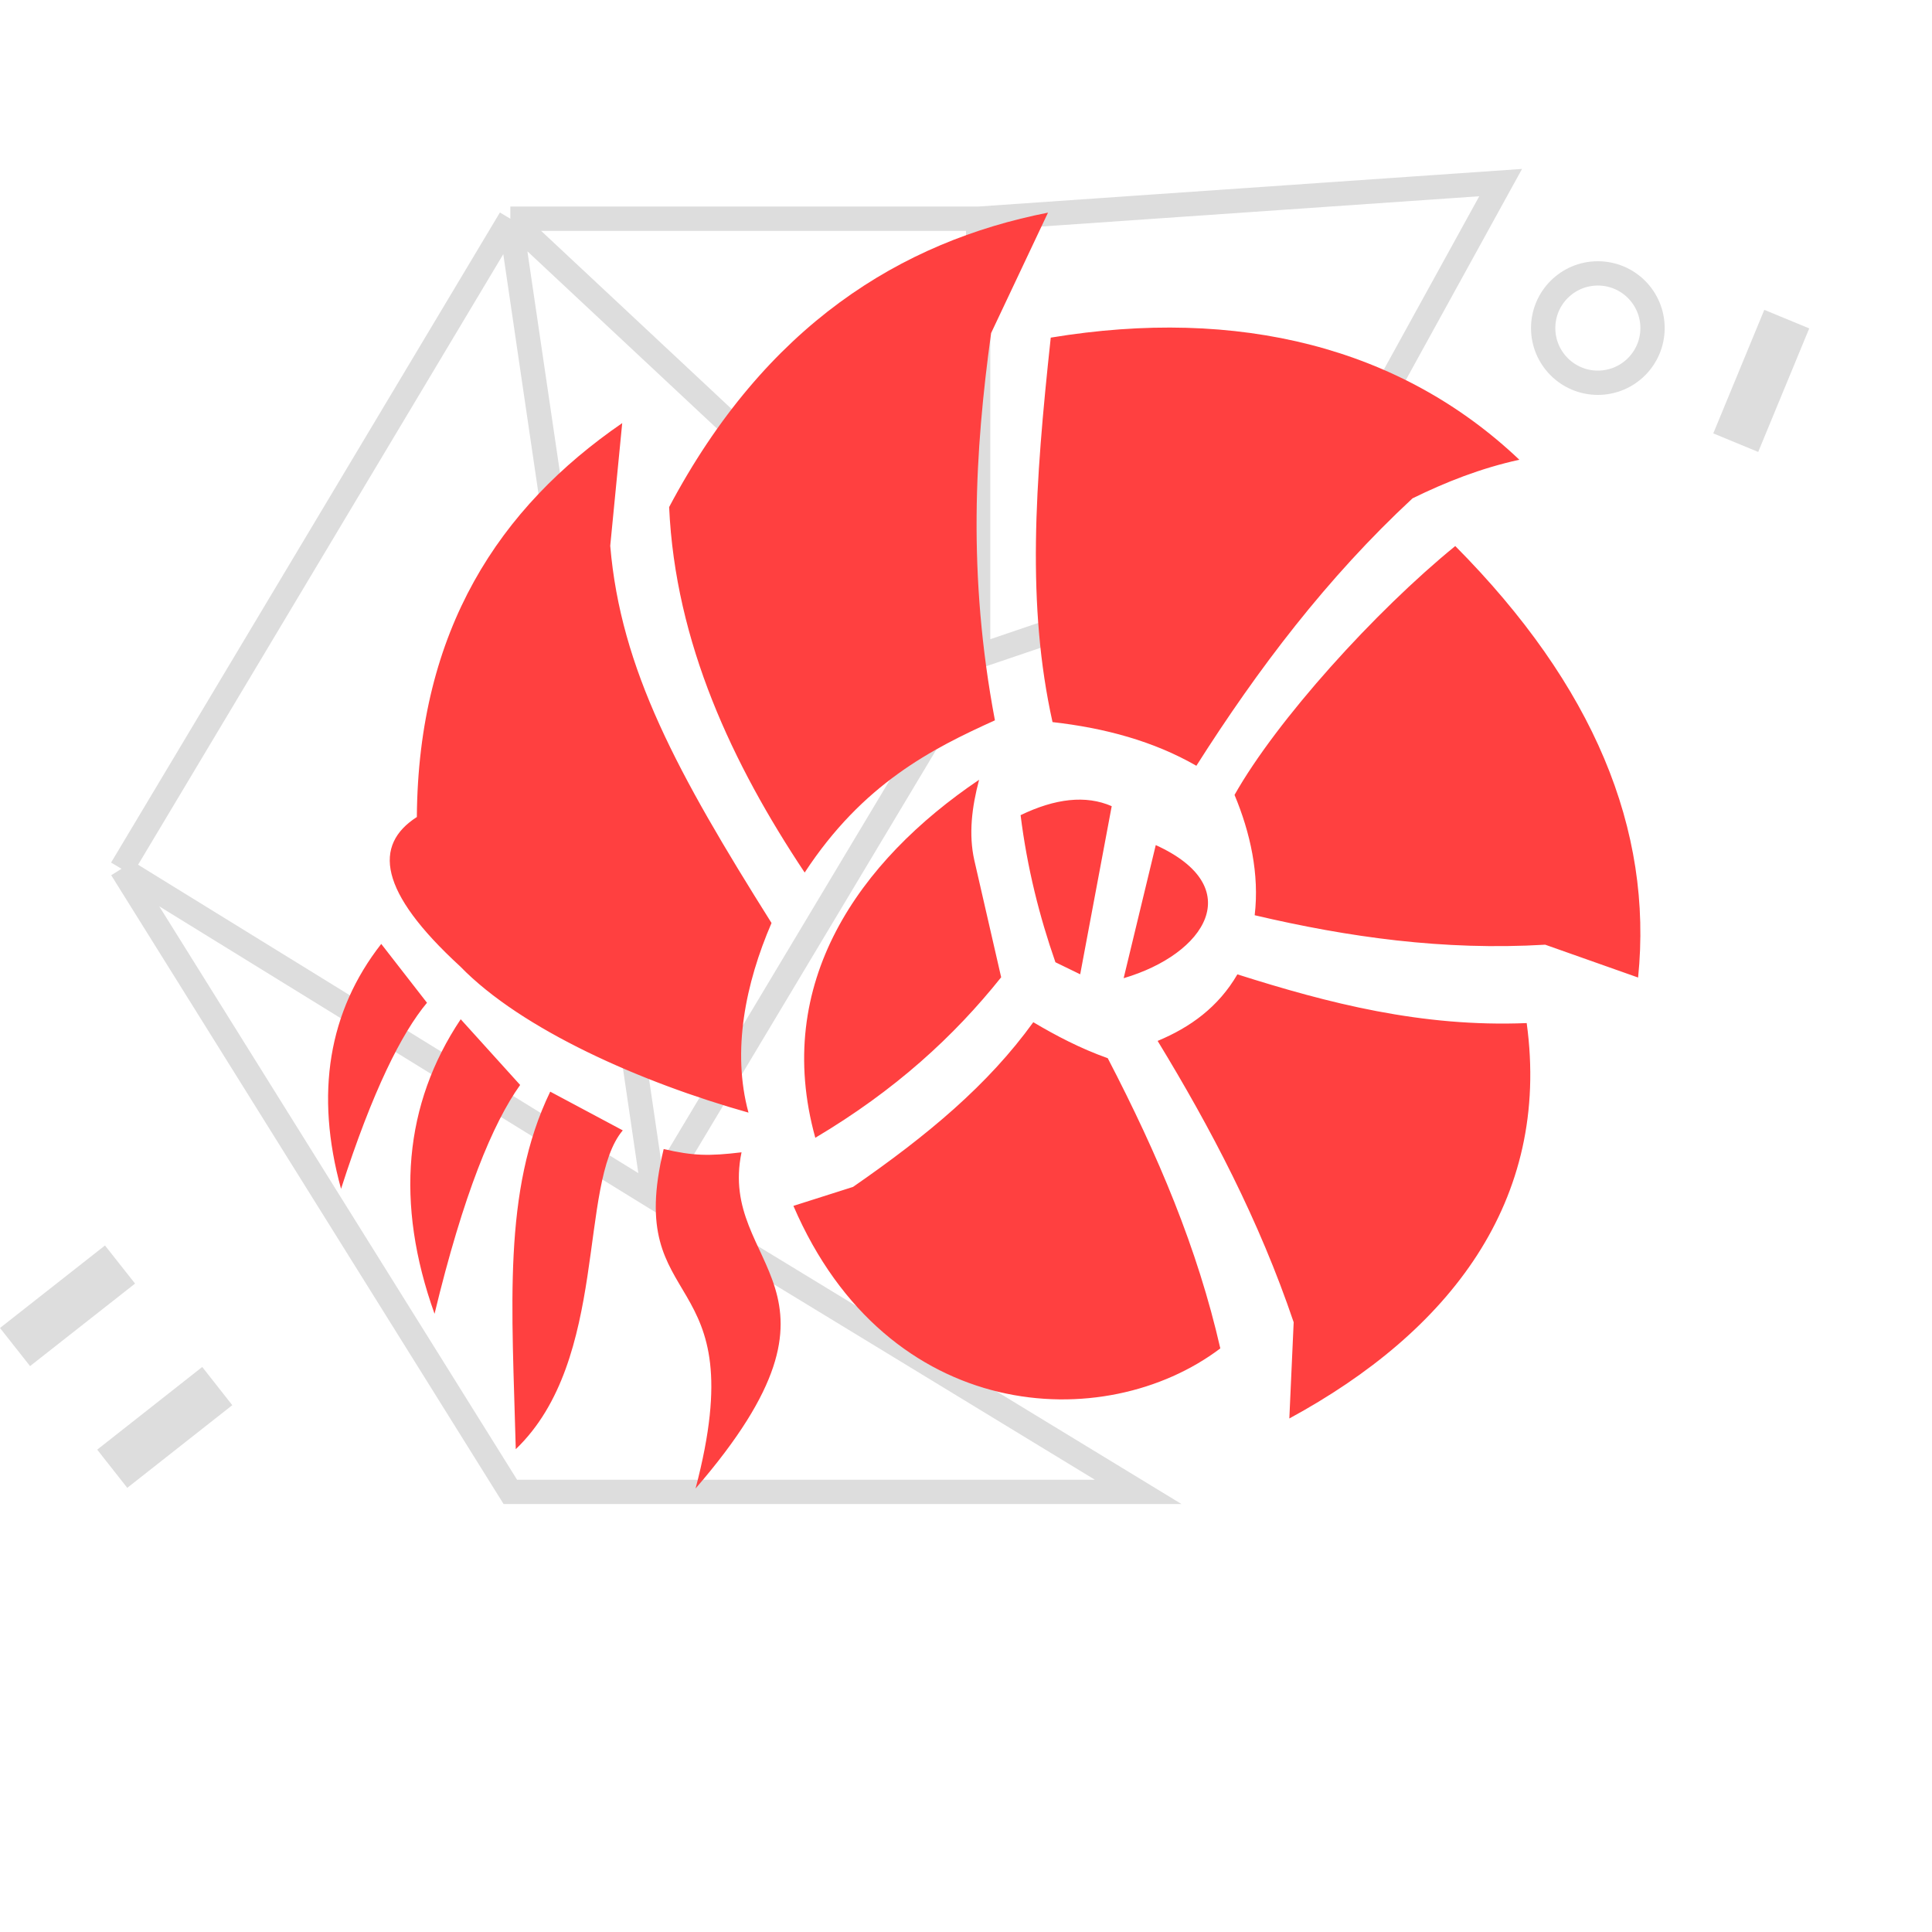
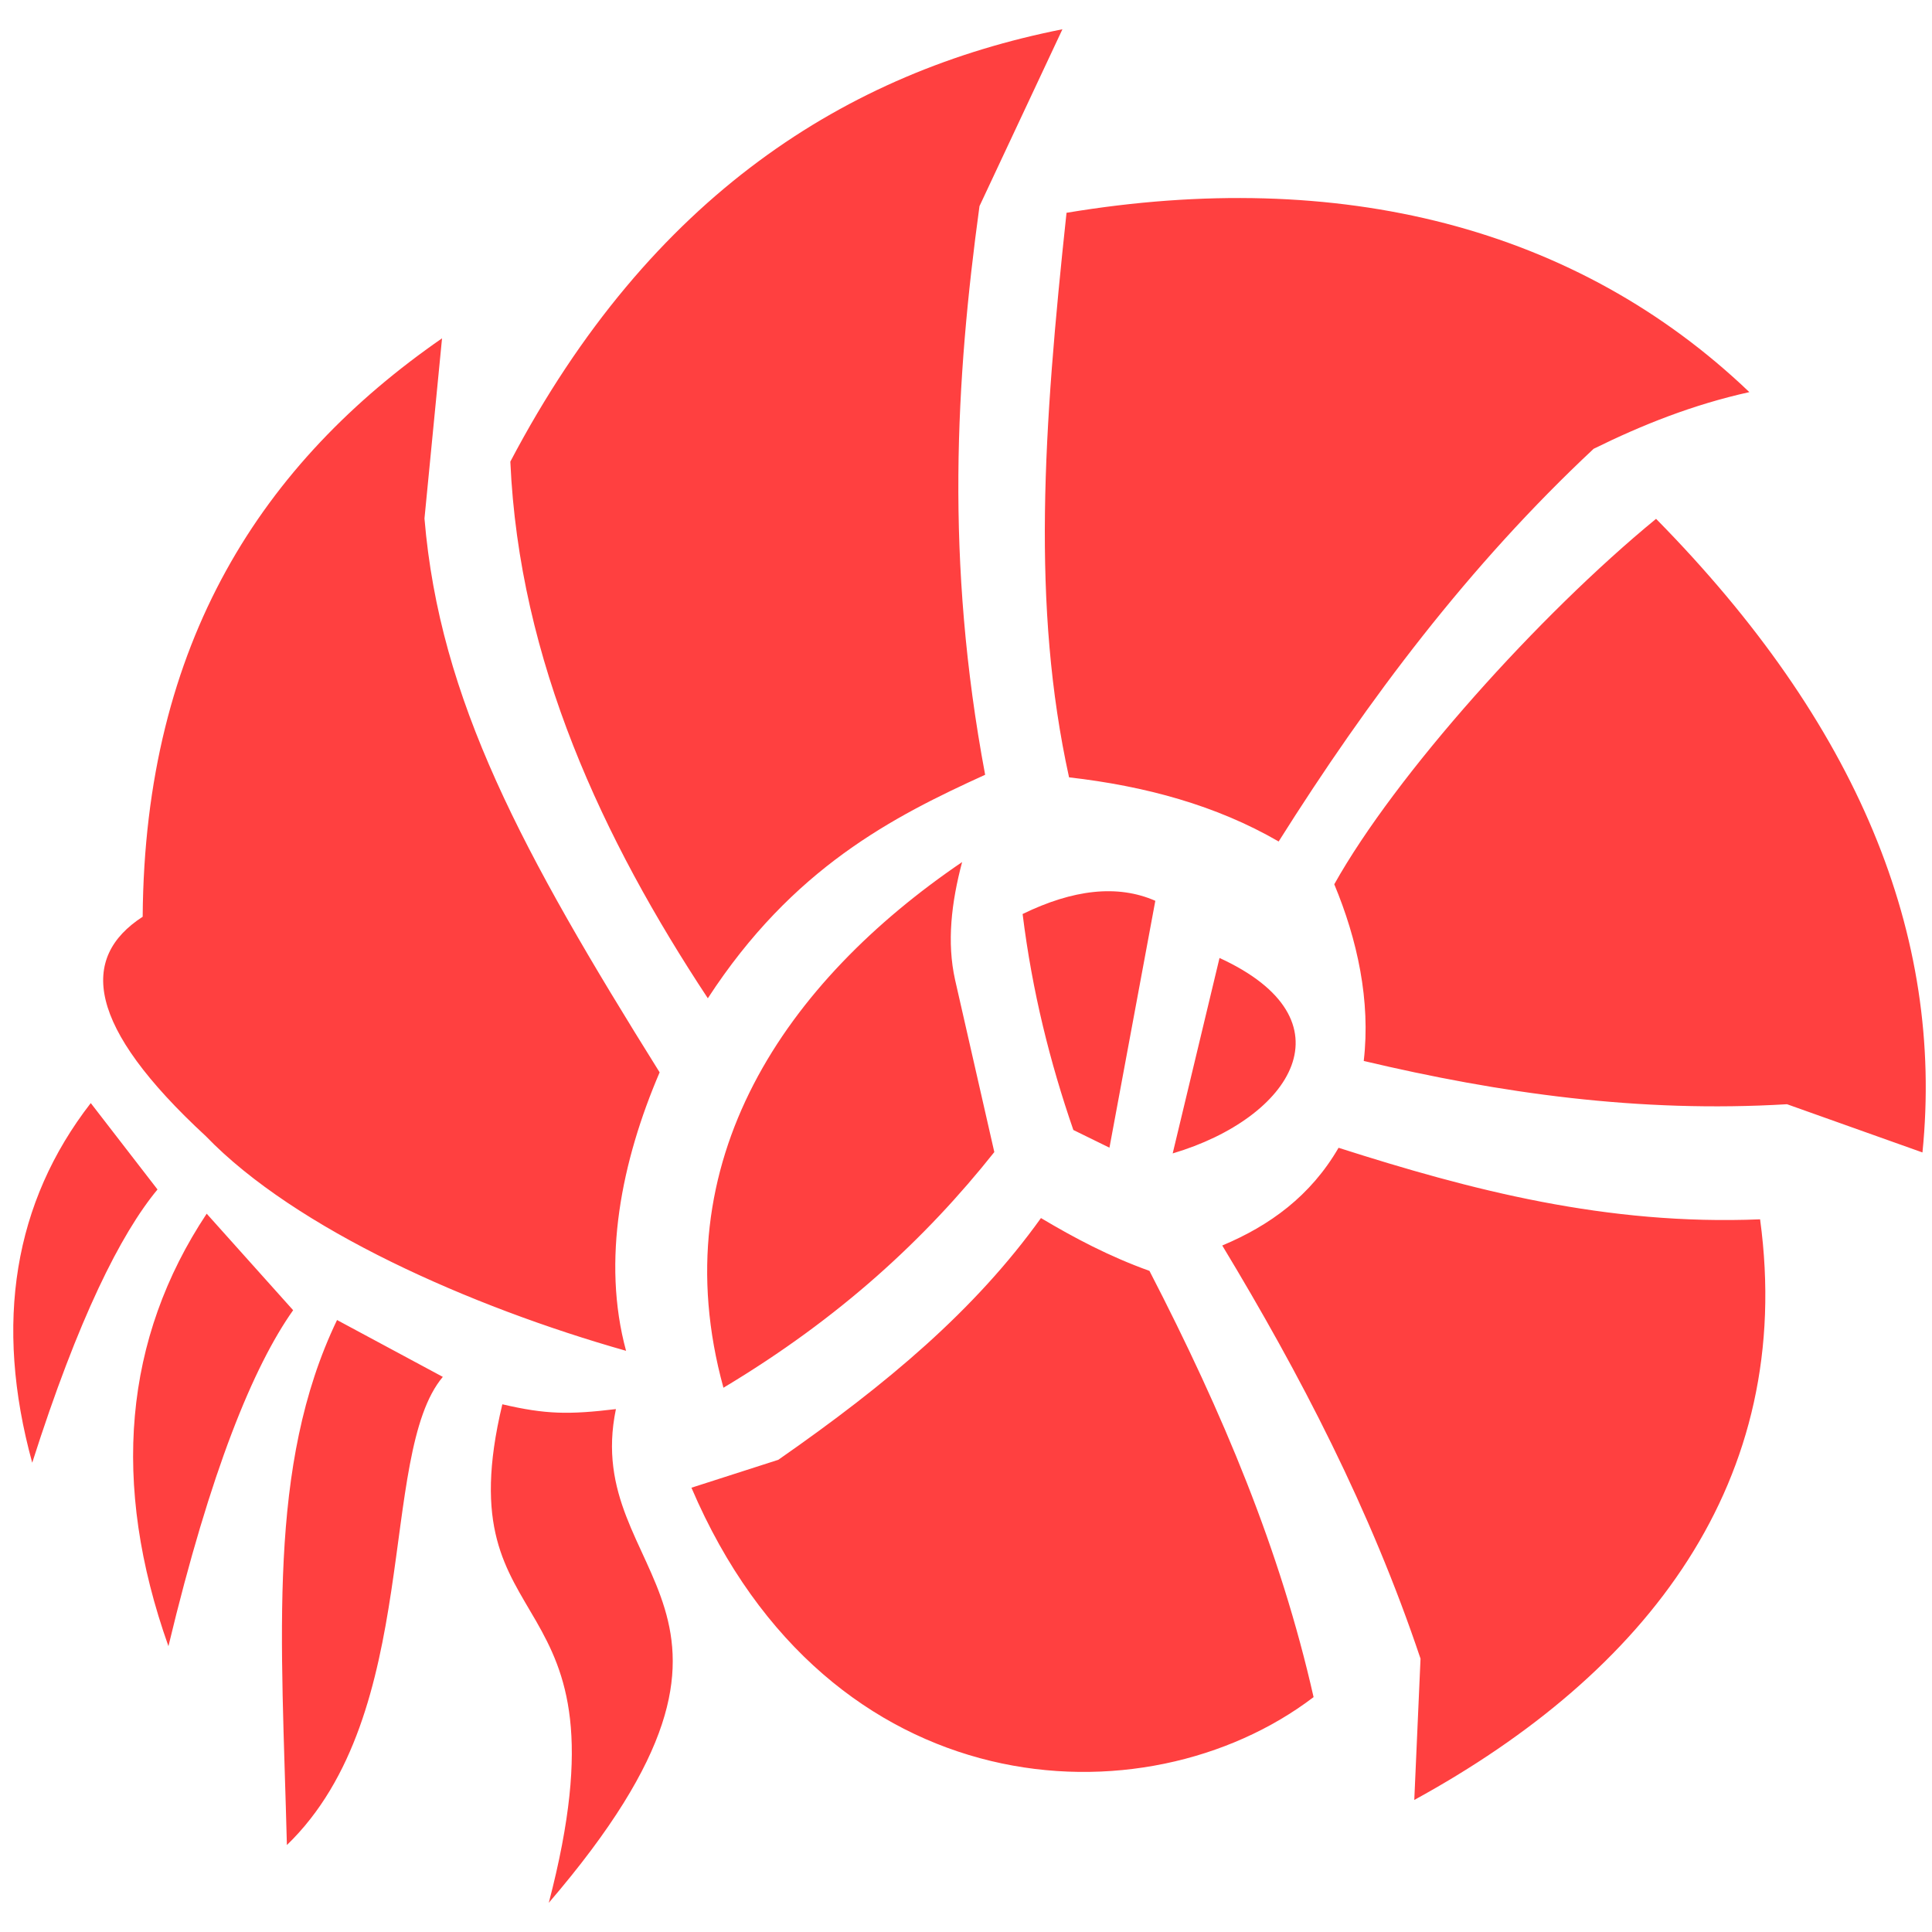
- <svg xmlns="http://www.w3.org/2000/svg" width="32" height="32" viewBox="0 0 159 156" fill="none">
-   <path d="M10 70L42 121.28H93.671L53.835 97.024M10 70L42 16.5M10 70L53.835 97.024M42 16.5L53.835 97.024M42 16.5L80.5 52.5M42 16.5H80.5M53.835 97.024L80.5 52.5M80.5 52.5L107 43.5L123.5 13.527L80.5 16.5M80.5 52.5V16.5" stroke="#dddddd" stroke-width="2" />
-   <path fill-rule="evenodd" clip-rule="evenodd" d="M11.115 104.137L2.474 110.928L0 107.791L8.641 101L11.115 104.137Z" fill="#dddddd" />
-   <circle cx="131.5" cy="25.5" r="4.5" stroke="#dddddd" stroke-width="2" />
-   <path fill-rule="evenodd" clip-rule="evenodd" d="M19.117 114.143L10.474 120.947L8 117.804L16.643 111L19.117 114.143Z" fill="#dddddd" />
-   <path fill-rule="evenodd" clip-rule="evenodd" d="M148.896 25.527L144.697 35.694L141 34.167L145.199 24L148.896 25.527Z" fill="#dddddd" />
-   <path d="M54.62 93.064C57.062 93.632 58.362 93.652 61.027 93.333C59.031 102.917 71.647 104.349 57.244 121C62.163 102.323 51.274 106.896 54.62 93.064ZM45.283 88.341L51.253 91.528C47.541 95.908 50.146 110.391 42.447 117.764C42.15 106.12 41.331 96.512 45.283 88.341ZM106.11 115.238L106.467 107.319C103.631 98.939 99.672 91.389 95.271 84.165C97.959 83.047 100.266 81.383 101.835 78.688C109.323 81.062 116.987 83.049 125.644 82.698C127.65 97.363 119.28 108.092 106.11 115.238ZM65.296 97.741L70.203 96.18C76.357 91.919 81.313 87.787 85.038 82.626C86.91 83.734 88.894 84.779 91.166 85.588C95.323 93.594 98.554 101.247 100.429 109.471C90.914 116.663 73.044 115.741 65.296 97.741ZM37.916 82.382L42.807 87.791C40.564 90.927 38.137 96.772 35.762 106.624C32.501 97.506 33.249 89.367 37.916 82.382ZM31.375 76.183L35.14 81.025C33.067 83.507 30.668 88.24 28.068 96.338C25.903 88.497 27.041 81.725 31.375 76.183ZM80.578 62.674C79.974 64.941 79.712 67.172 80.18 69.277L82.394 78.928C78.513 83.791 73.668 88.232 67.098 92.137C63.562 79.393 70.698 69.347 80.578 62.674ZM37.879 78.04C31.127 71.847 30.735 68.038 34.306 65.739C34.419 50.304 41.112 40.264 51.207 33.321L50.221 43.419C51.085 53.602 55.733 62.113 63.495 74.461C61.35 79.436 60.218 85 61.599 90.067C52.806 87.594 42.934 83.246 37.879 78.04ZM92.474 79.004L95.117 68.049C102.722 71.51 99.223 77.015 92.474 79.004ZM134.813 78.949L127.168 76.247C118.792 76.745 110.928 75.623 103.258 73.822C103.658 70.445 102.894 67.018 101.6 63.92C105.06 57.785 113.145 48.833 119.765 43.438C131.157 54.916 136.05 66.77 134.813 78.949ZM88.898 78.683L86.859 77.691C85.546 73.922 84.534 69.93 83.993 65.586C86.84 64.213 89.356 63.916 91.492 64.846L88.898 78.683ZM55.069 40.23C63.007 25.259 74.145 18.38 86.248 16L81.566 25.912C80.232 35.612 79.614 45.774 81.88 57.782C76.678 60.135 71.016 62.994 66.223 70.309C60.302 61.414 55.569 51.41 55.069 40.23ZM86.621 57.927C84.489 48.328 85.165 38.425 86.475 26.286C101.93 23.732 115.29 27.086 125.039 36.336C121.851 37.036 118.979 38.174 116.248 39.513C109.217 46.039 103.52 53.553 98.459 61.522C94.944 59.499 90.933 58.415 86.621 57.927Z" fill="#FF4040" />
+ <svg xmlns="http://www.w3.org/2000/svg" width="32" height="32" viewBox="0 0 99 96" fill="none">
+   <path d="M25.741 70.459C27.961 70.977 29.141 70.996 31.561 70.705C29.741 79.464 41.191 80.774 28.121 96.004C32.591 78.924 22.711 83.104 25.741 70.459ZM17.271 66.141L22.691 69.054C19.321 73.054 21.681 86.304 14.701 93.044C14.431 82.394 13.681 73.614 17.271 66.141ZM72.471 90.734L72.791 83.494C70.221 75.834 66.621 68.927 62.631 62.322C65.071 61.3 67.161 59.779 68.591 57.315C75.381 59.486 82.331 61.302 90.191 60.981C92.011 74.394 84.421 84.194 72.471 90.734ZM35.431 74.734L39.881 73.304C45.471 69.411 49.961 65.634 53.341 60.916C55.041 61.929 56.841 62.883 58.901 63.623C62.681 70.943 65.611 77.944 67.311 85.464C58.681 92.034 42.461 91.194 35.431 74.734ZM10.591 60.692L15.021 65.638C12.991 68.505 10.791 73.844 8.631 82.854C5.671 74.524 6.351 67.078 10.591 60.692ZM4.651 55.024L8.071 59.451C6.191 61.721 4.011 66.048 1.651 73.454C-0.319 66.283 0.721 60.091 4.651 55.024ZM49.301 42.674C48.751 44.746 48.511 46.786 48.941 48.711L50.951 57.535C47.421 61.98 43.031 66.041 37.071 69.611C33.861 57.959 40.331 48.774 49.301 42.674ZM10.551 56.723C4.421 51.06 4.071 47.578 7.311 45.476C7.411 31.364 13.491 22.184 22.651 15.836L21.751 25.069C22.531 34.379 26.751 42.16 33.801 53.45C31.851 57.998 30.821 63.086 32.081 67.719C24.101 65.457 15.141 61.482 10.551 56.723ZM60.091 57.604L62.491 47.588C69.391 50.753 66.221 55.785 60.091 57.604ZM98.511 57.554L91.571 55.083C83.971 55.538 76.841 54.513 69.881 52.866C70.241 49.779 69.551 46.645 68.371 43.812C71.511 38.204 78.851 30.019 84.861 25.086C95.191 35.581 99.631 46.419 98.511 57.554ZM56.851 57.31L55.001 56.403C53.811 52.958 52.891 49.307 52.401 45.336C54.981 44.08 57.261 43.809 59.201 44.659L56.851 57.31ZM26.151 22.154C33.351 8.465 43.461 2.176 54.441 0L50.191 9.063C48.981 17.931 48.421 27.222 50.481 38.201C45.761 40.352 40.621 42.966 36.271 49.654C30.901 41.522 26.601 32.375 26.151 22.154ZM54.781 38.333C52.851 29.558 53.461 20.503 54.651 9.404C68.671 7.069 80.791 10.136 89.641 18.593C86.751 19.233 84.141 20.274 81.661 21.498C75.281 27.465 70.111 34.334 65.521 41.62C62.331 39.771 58.691 38.78 54.781 38.333Z" fill="#FF4040" />
</svg>
